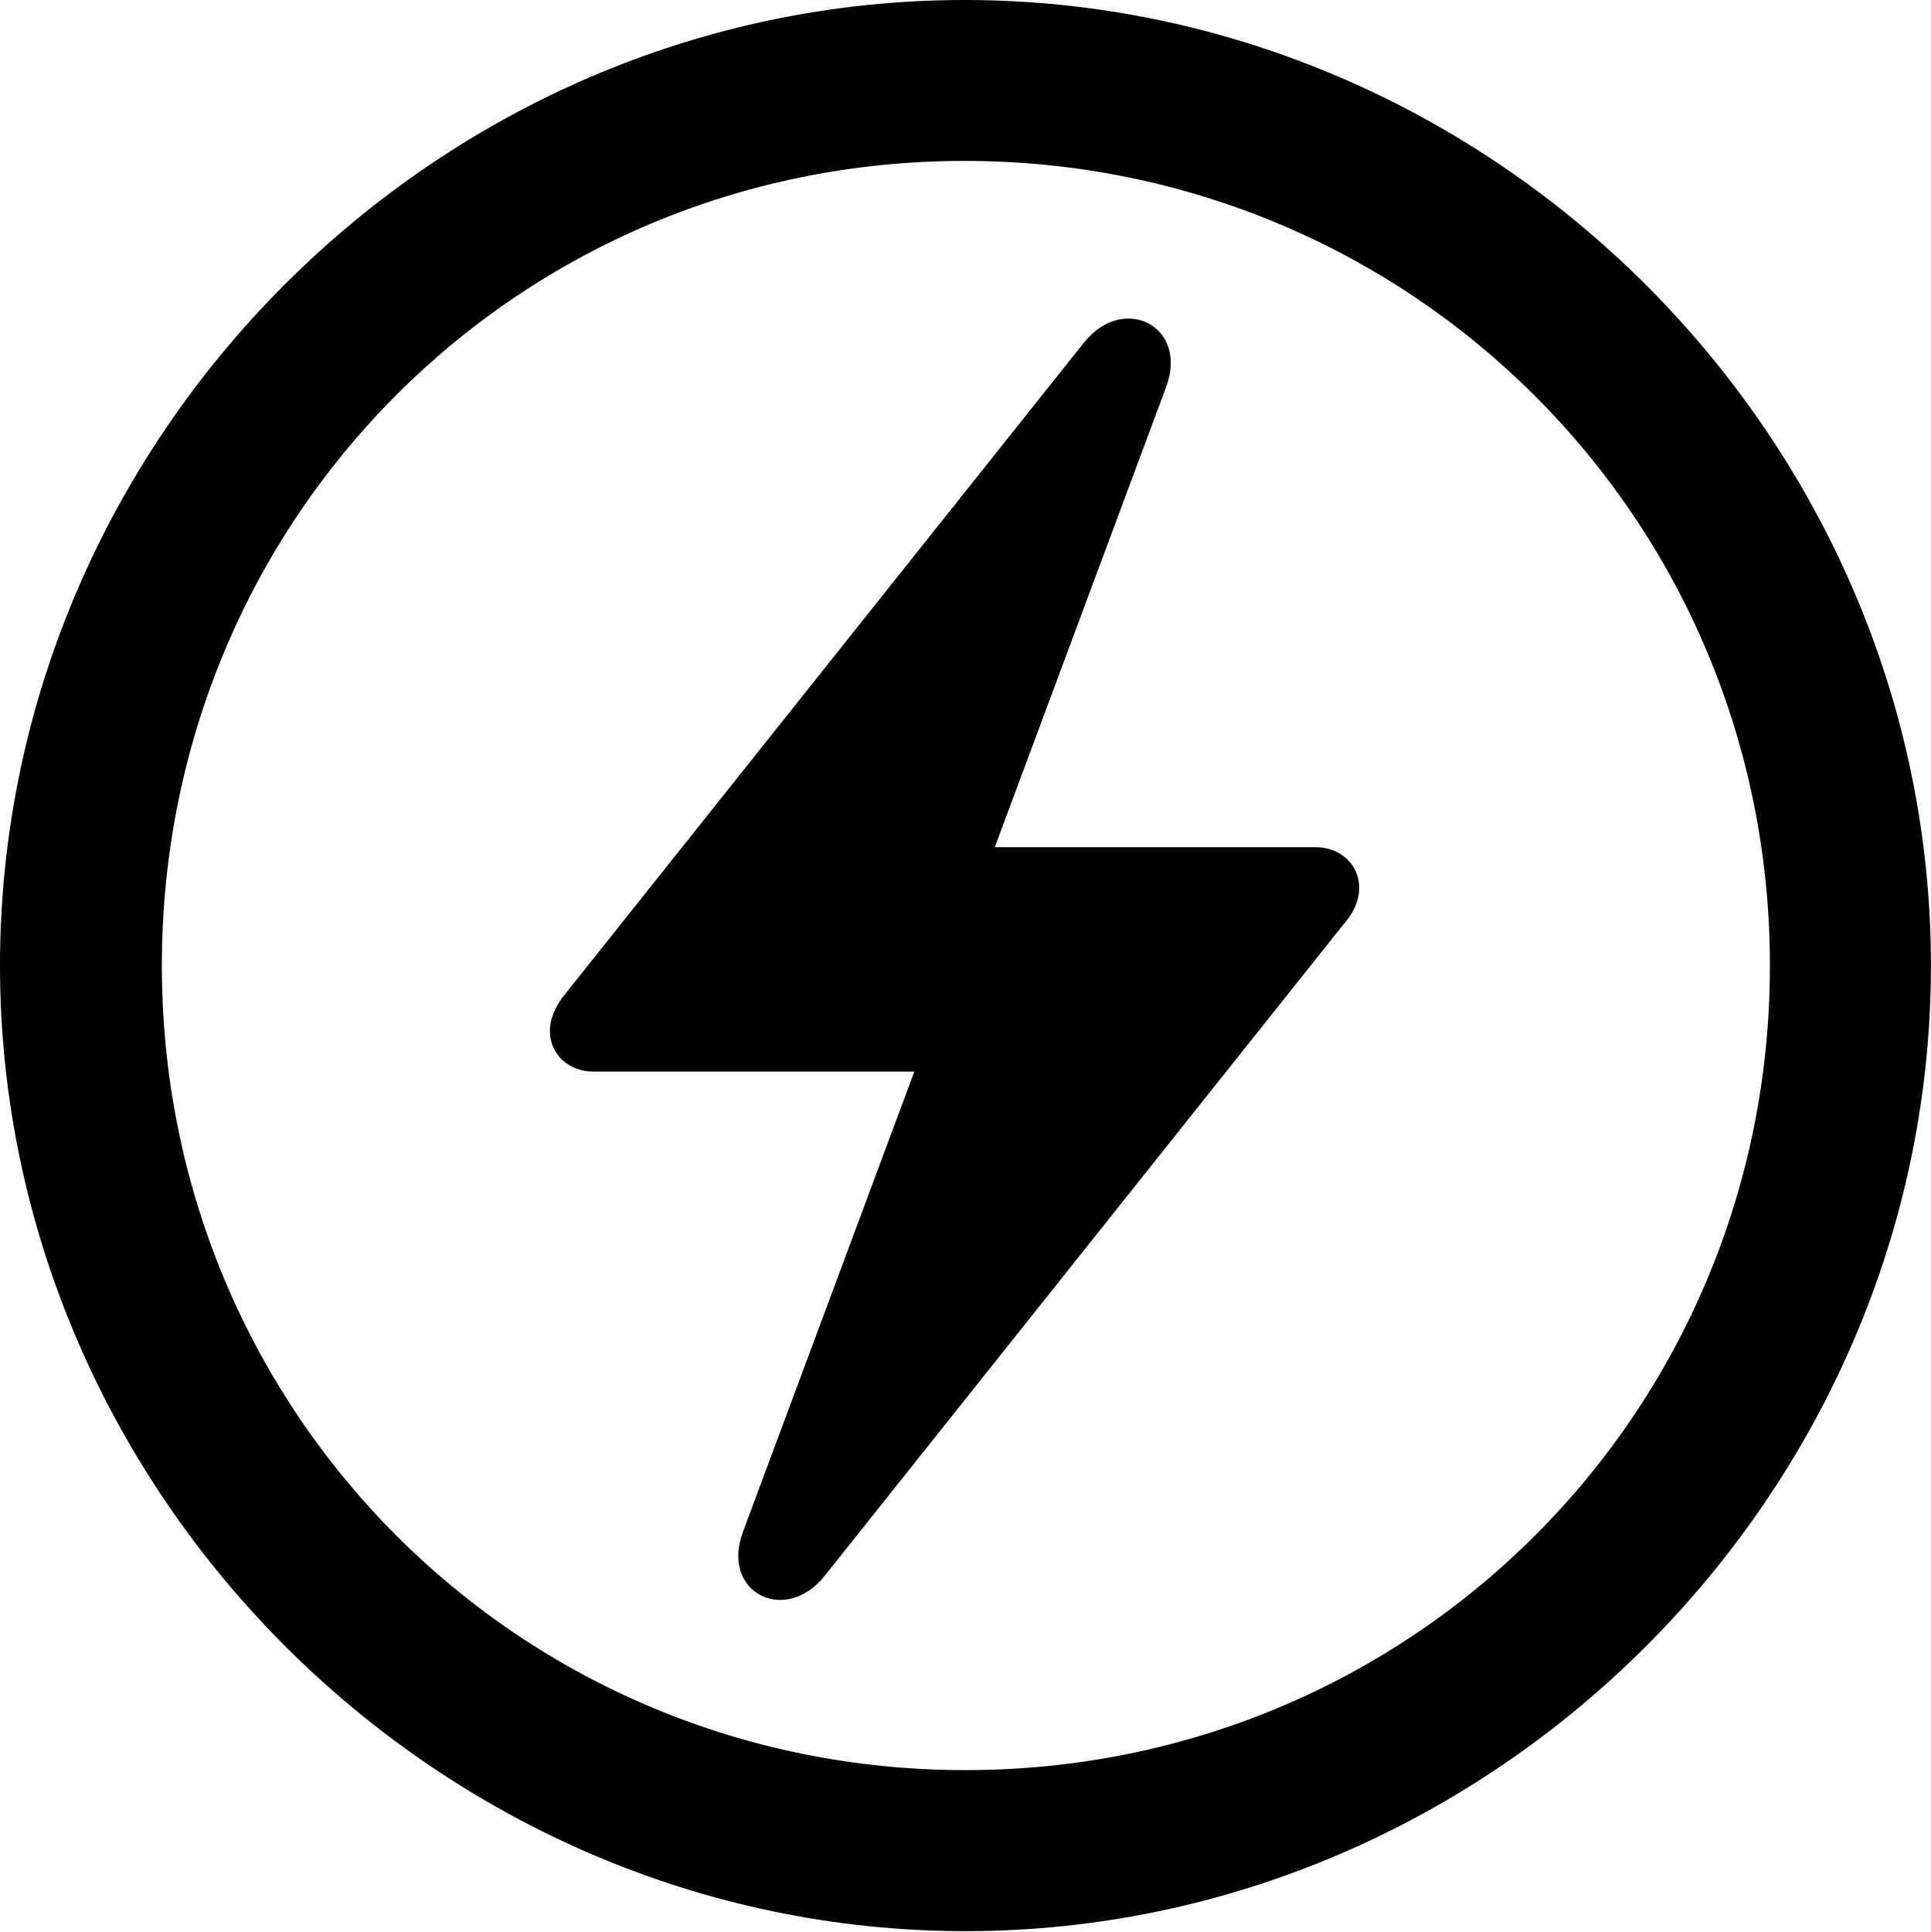
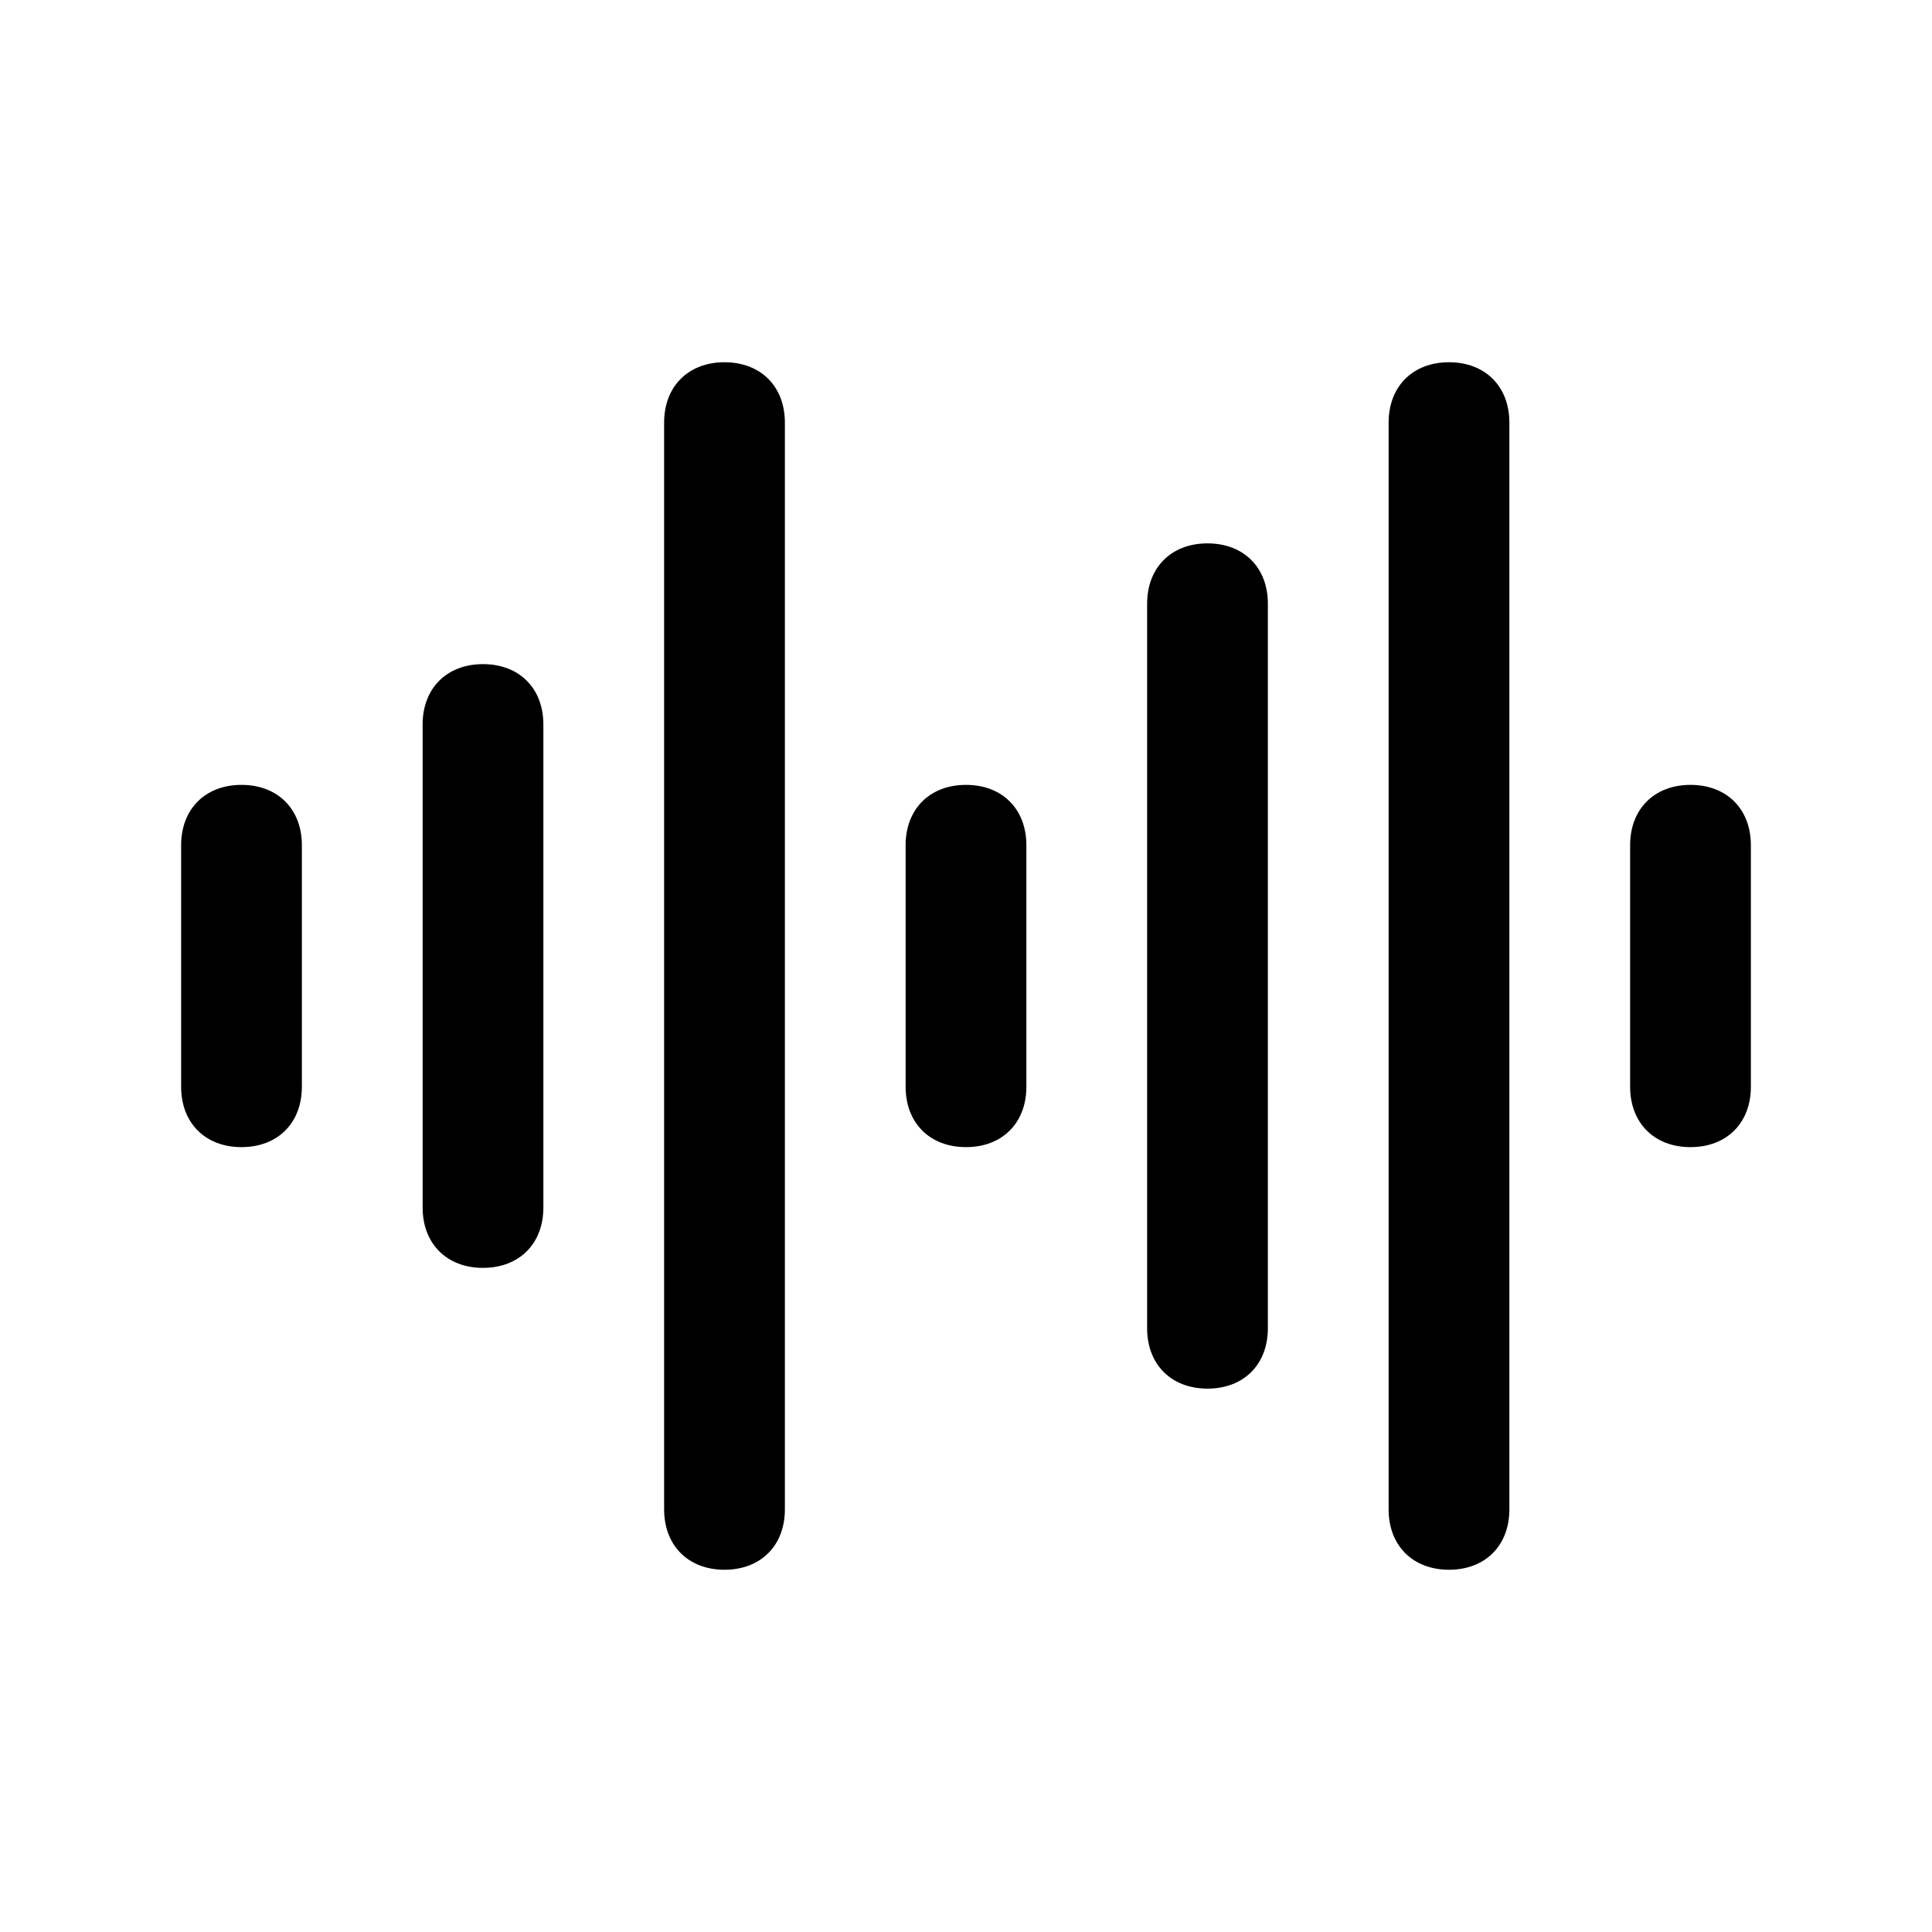
- <svg xmlns="http://www.w3.org/2000/svg" version="1.1" viewBox="0 0 15.938 15.945">
-   <path d="M7.969 15.938C12.328 15.938 15.938 12.32 15.938 7.969C15.938 3.609 12.32 0 7.961 0C3.609 0 0 3.609 0 7.969C0 12.32 3.617 15.938 7.969 15.938ZM7.969 14.609C4.281 14.609 1.336 11.656 1.336 7.969C1.336 4.281 4.273 1.328 7.961 1.328C11.648 1.328 14.609 4.281 14.609 7.969C14.609 11.656 11.656 14.609 7.969 14.609Z" />
-   <path d="M4.539 8.508C4.539 8.703 4.695 8.844 4.898 8.844L7.547 8.844L6.133 12.641C5.945 13.141 6.477 13.414 6.805 13.008L11.086 7.633C11.172 7.539 11.219 7.43 11.219 7.328C11.219 7.133 11.062 6.992 10.859 6.992L8.211 6.992L9.625 3.195C9.812 2.695 9.281 2.422 8.953 2.82L4.672 8.195C4.586 8.297 4.539 8.406 4.539 8.508Z" />
+ <svg xmlns="http://www.w3.org/2000/svg" fill="#000000" height="800px" width="800px" version="1.1" id="Icons" viewBox="0 0 32 32" xml:space="preserve">
+   <g>
+     <path d="M4,13c-0.6,0-1,0.4-1,1v4c0,0.6,0.4,1,1,1s1-0.4,1-1v-4C5,13.4,4.6,13,4,13z" />
+     <path d="M8,11c-0.6,0-1,0.4-1,1v8c0,0.6,0.4,1,1,1s1-0.4,1-1v-8C9,11.4,8.6,11,8,11z" />
+     <path d="M12,6c-0.6,0-1,0.4-1,1v18c0,0.6,0.4,1,1,1s1-0.4,1-1V7C13,6.4,12.6,6,12,6z" />
+     <path d="M16,13c-0.6,0-1,0.4-1,1v4c0,0.6,0.4,1,1,1s1-0.4,1-1v-4C17,13.4,16.6,13,16,13z" />
+     <path d="M20,9c-0.6,0-1,0.4-1,1v12c0,0.6,0.4,1,1,1s1-0.4,1-1V10C21,9.4,20.6,9,20,9z" />
+     <path d="M24,6c-0.6,0-1,0.4-1,1v18c0,0.6,0.4,1,1,1s1-0.4,1-1V7C25,6.4,24.6,6,24,6z" />
+     <path d="M28,13c-0.6,0-1,0.4-1,1v4c0,0.6,0.4,1,1,1s1-0.4,1-1v-4C29,13.4,28.6,13,28,13z" />
+   </g>
</svg>
